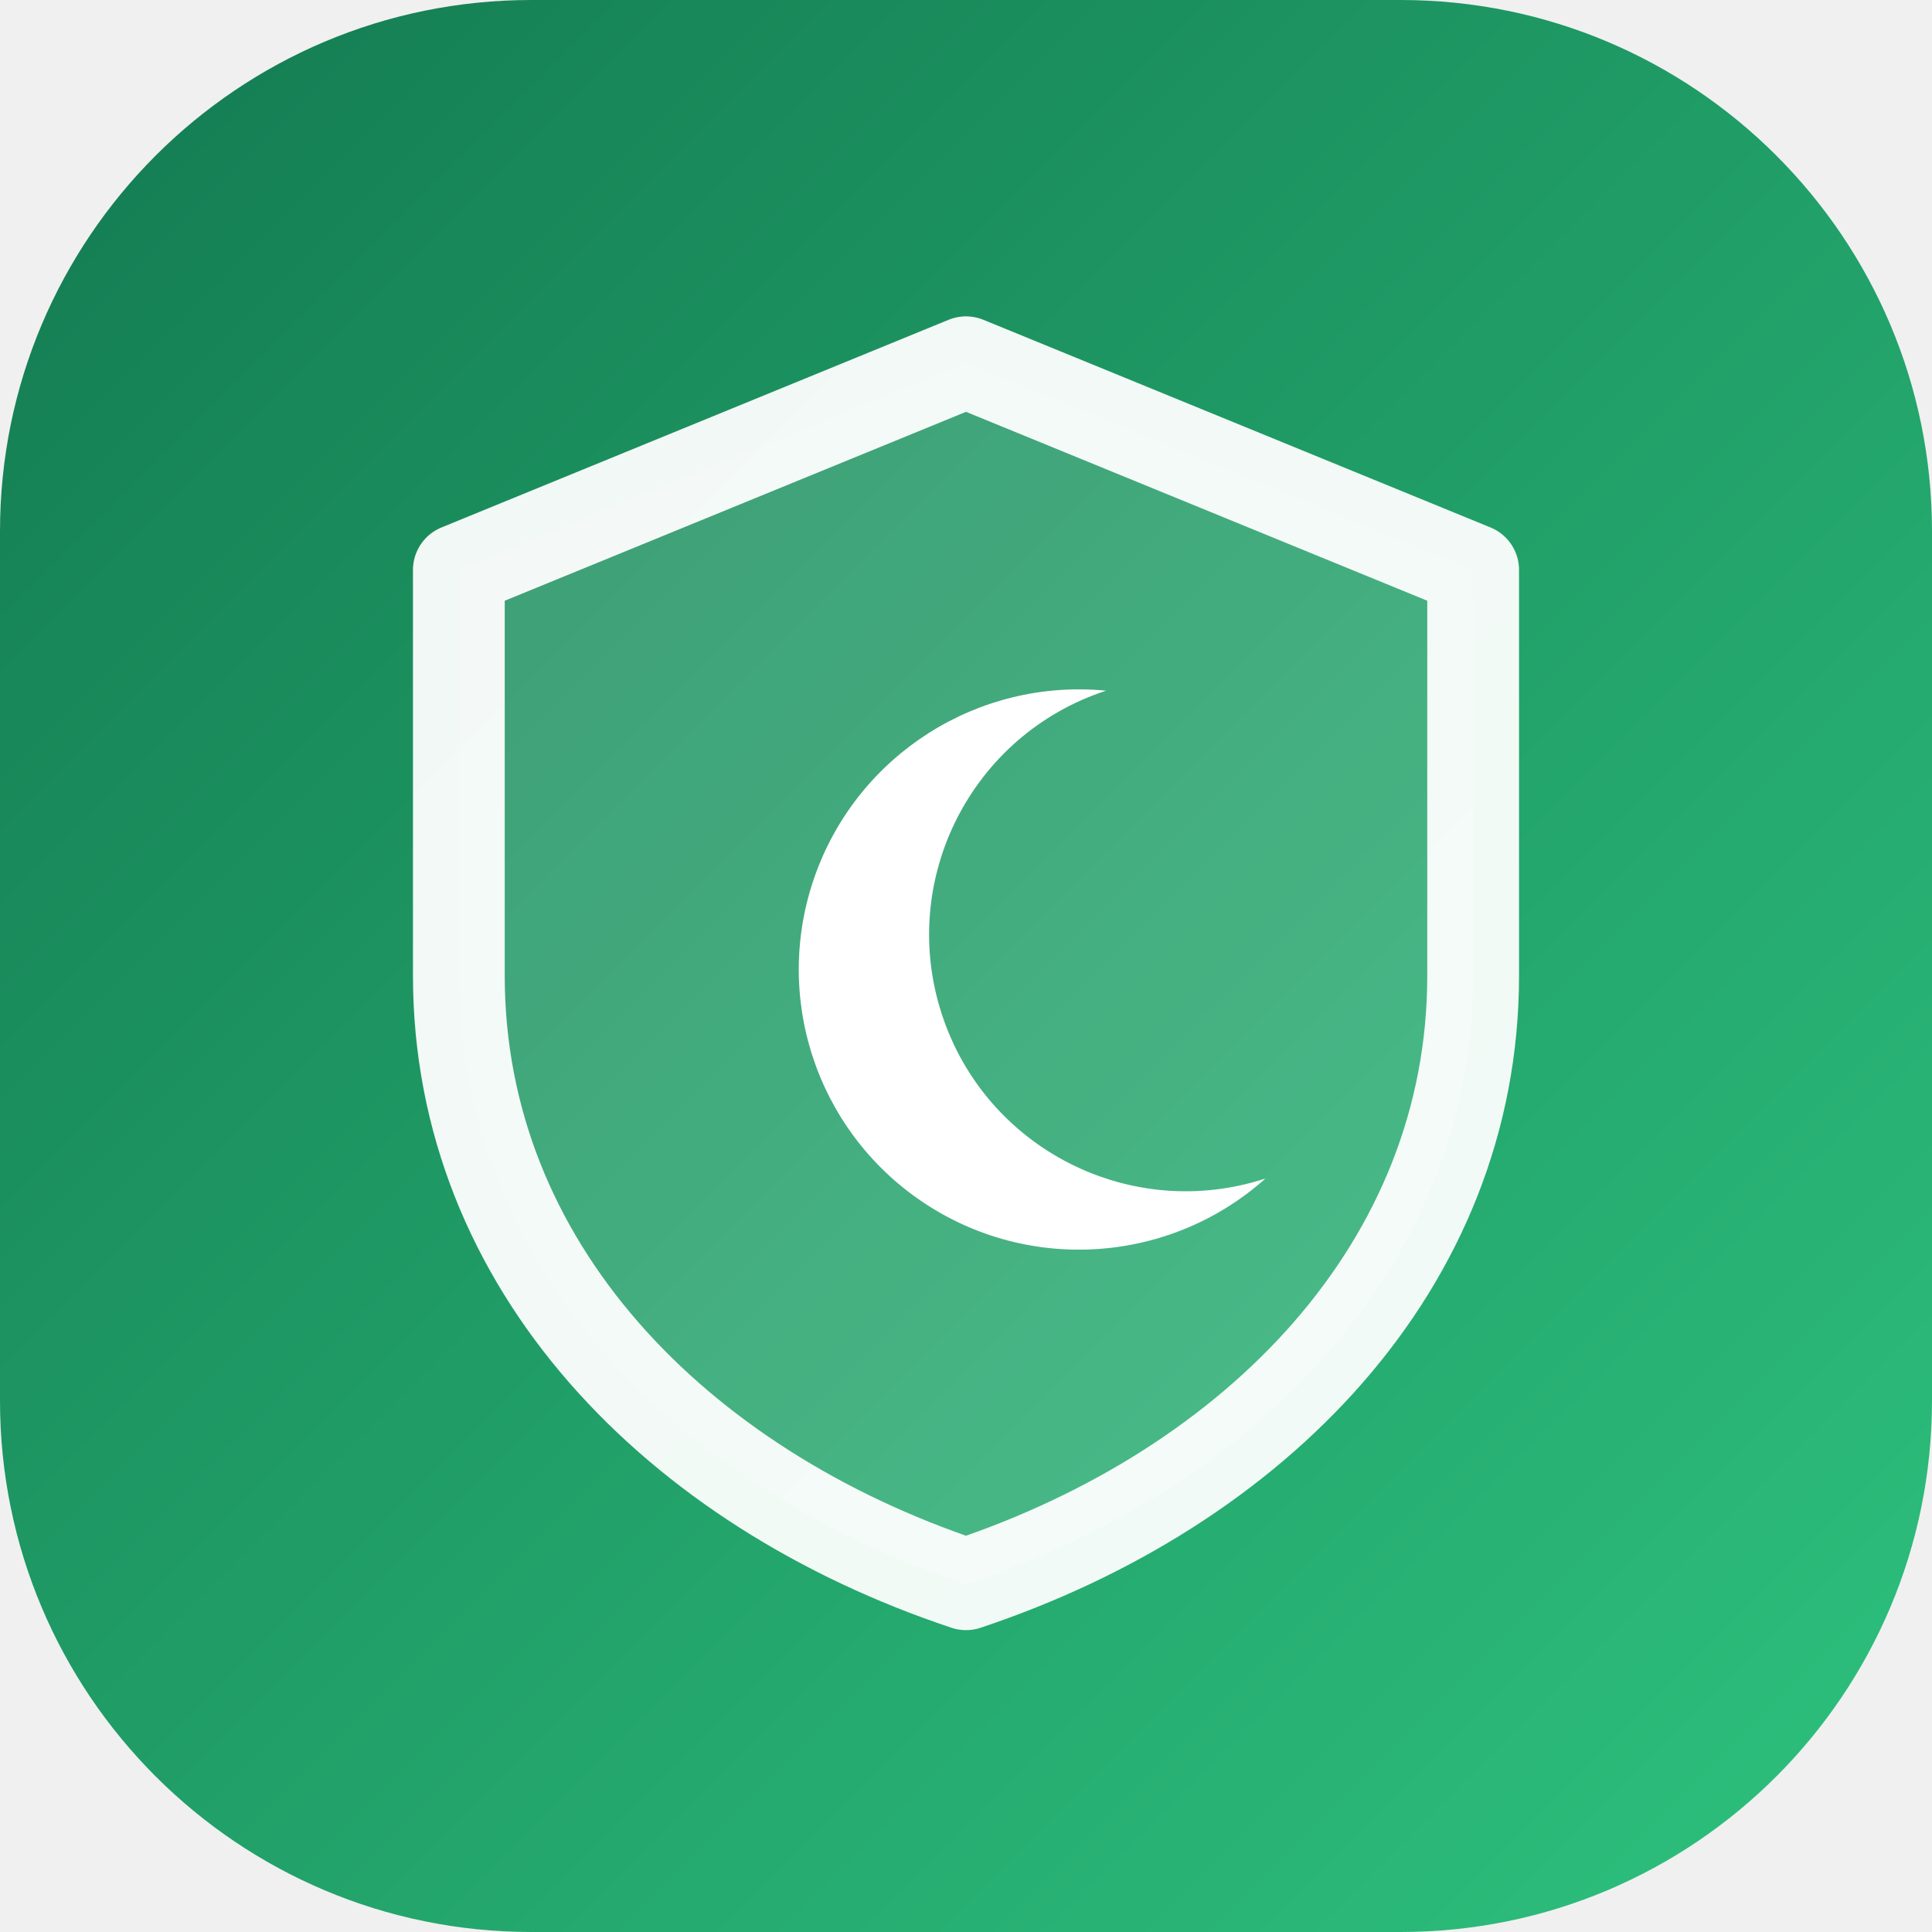
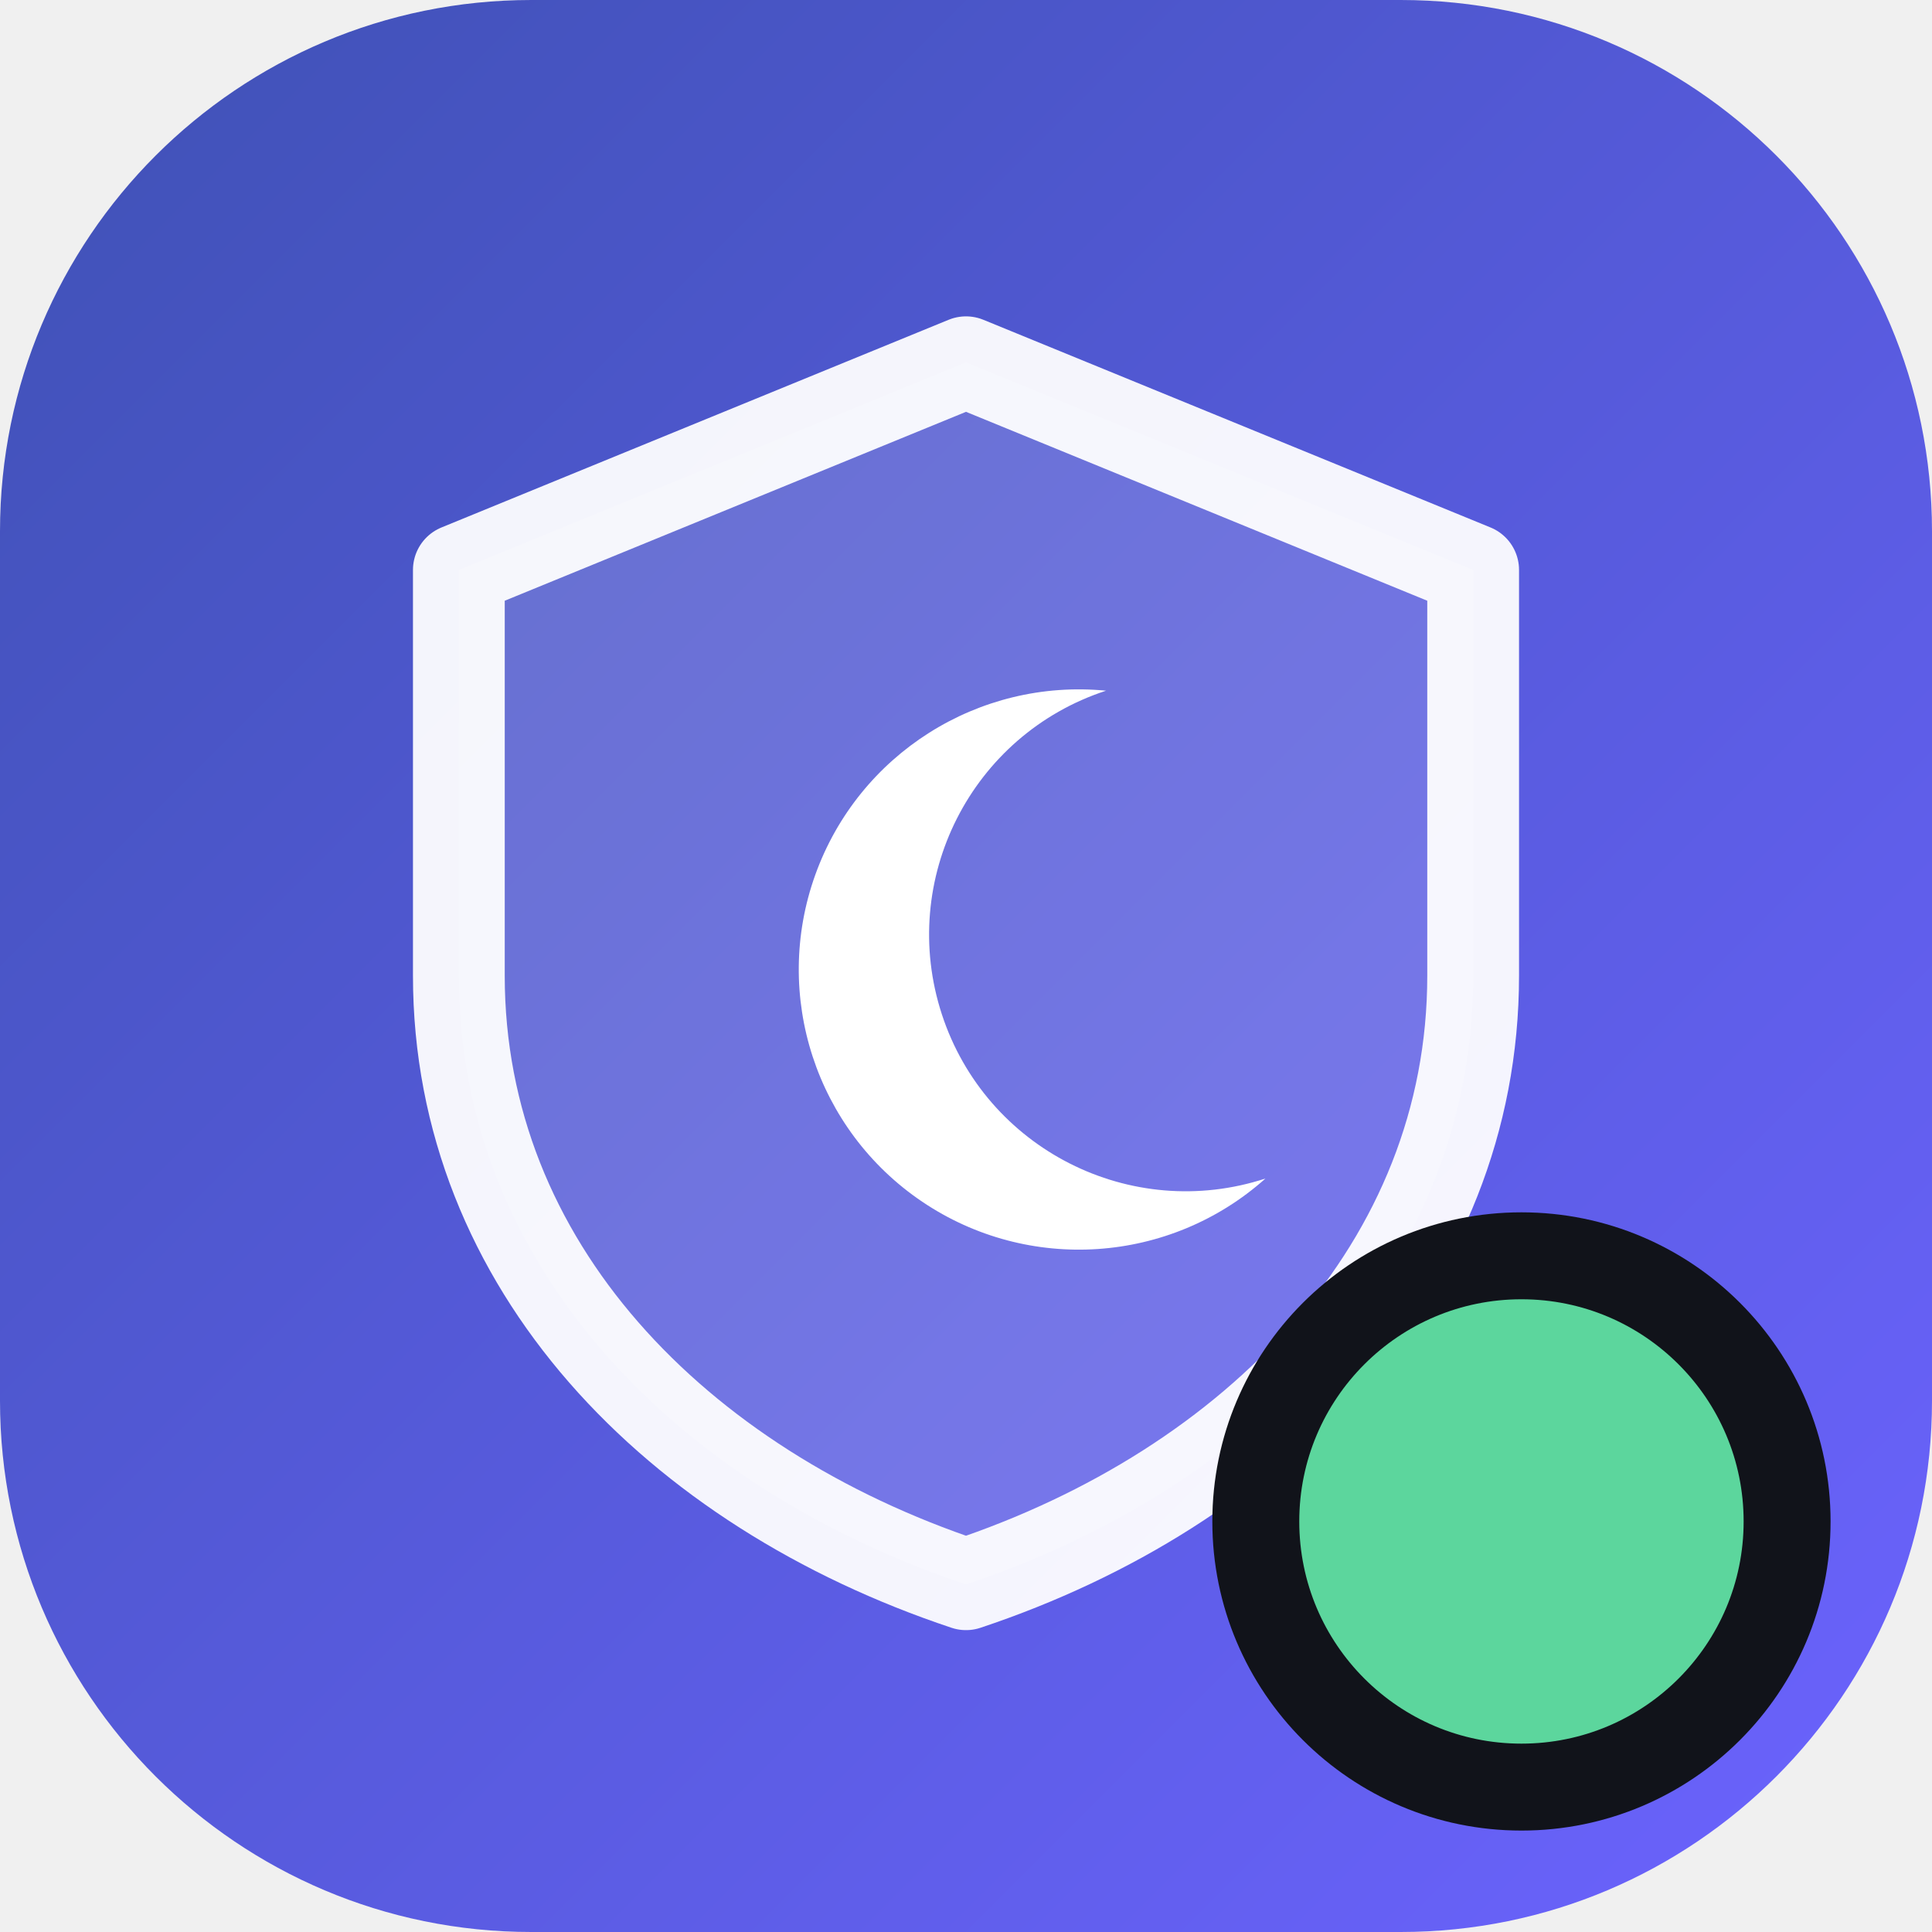
<svg xmlns="http://www.w3.org/2000/svg" width="128" height="128" viewBox="0 0 40 40" fill="none">
  <defs>
-     <linearGradient id="curfewd-tray-green" x1="0" y1="0" x2="40" y2="40" gradientUnits="userSpaceOnUse">
-       <stop offset="0" stop-color="#137a51" />
-       <stop offset="1" stop-color="#2ec27e" />
+     <linearGradient id="bg" x1="0" y1="0" x2="40" y2="40" gradientUnits="userSpaceOnUse">
+       <stop offset="0" stop-color="#3f51b5" />
+       <stop offset="1" stop-color="#6c63ff" />
    </linearGradient>
  </defs>
-   <rect width="40" height="40" rx="11" fill="url(#curfewd-tray-green)" />
-   <path d="M20 7.5L30.5 11.8V20.2C30.5 26.2 26 30.8 20 32.8C14 30.8 9.5 26.2 9.5 20.2V11.8L20 7.5Z" fill="#ffffff" fill-opacity="0.16" stroke="#ffffff" stroke-opacity="0.94" stroke-width="1.9" stroke-linejoin="round" />
+   <rect width="40" height="40" rx="11" fill="url(#bg)" />
+   <path d="M20 7.5L30.5 11.8V20.2C30.5 26.2 26 30.8 20 32.8C14 30.8 9.5 26.2 9.5 20.2V11.8L20 7.5Z" fill="rgba(255,255,255,0.16)" stroke="#ffffff" stroke-opacity="0.94" stroke-width="1.9" stroke-linejoin="round" />
  <path d="M22.9 14.3A5.8 5.8 0 1 0 26.2 24.4A4.9 4.9 0 0 1 22.9 14.3Z" fill="#ffffff" />
+   <circle cx="31.5" cy="31.5" r="5.5" fill="#5cd69d" stroke="#11131a" stroke-width="1.8" />
</svg>
